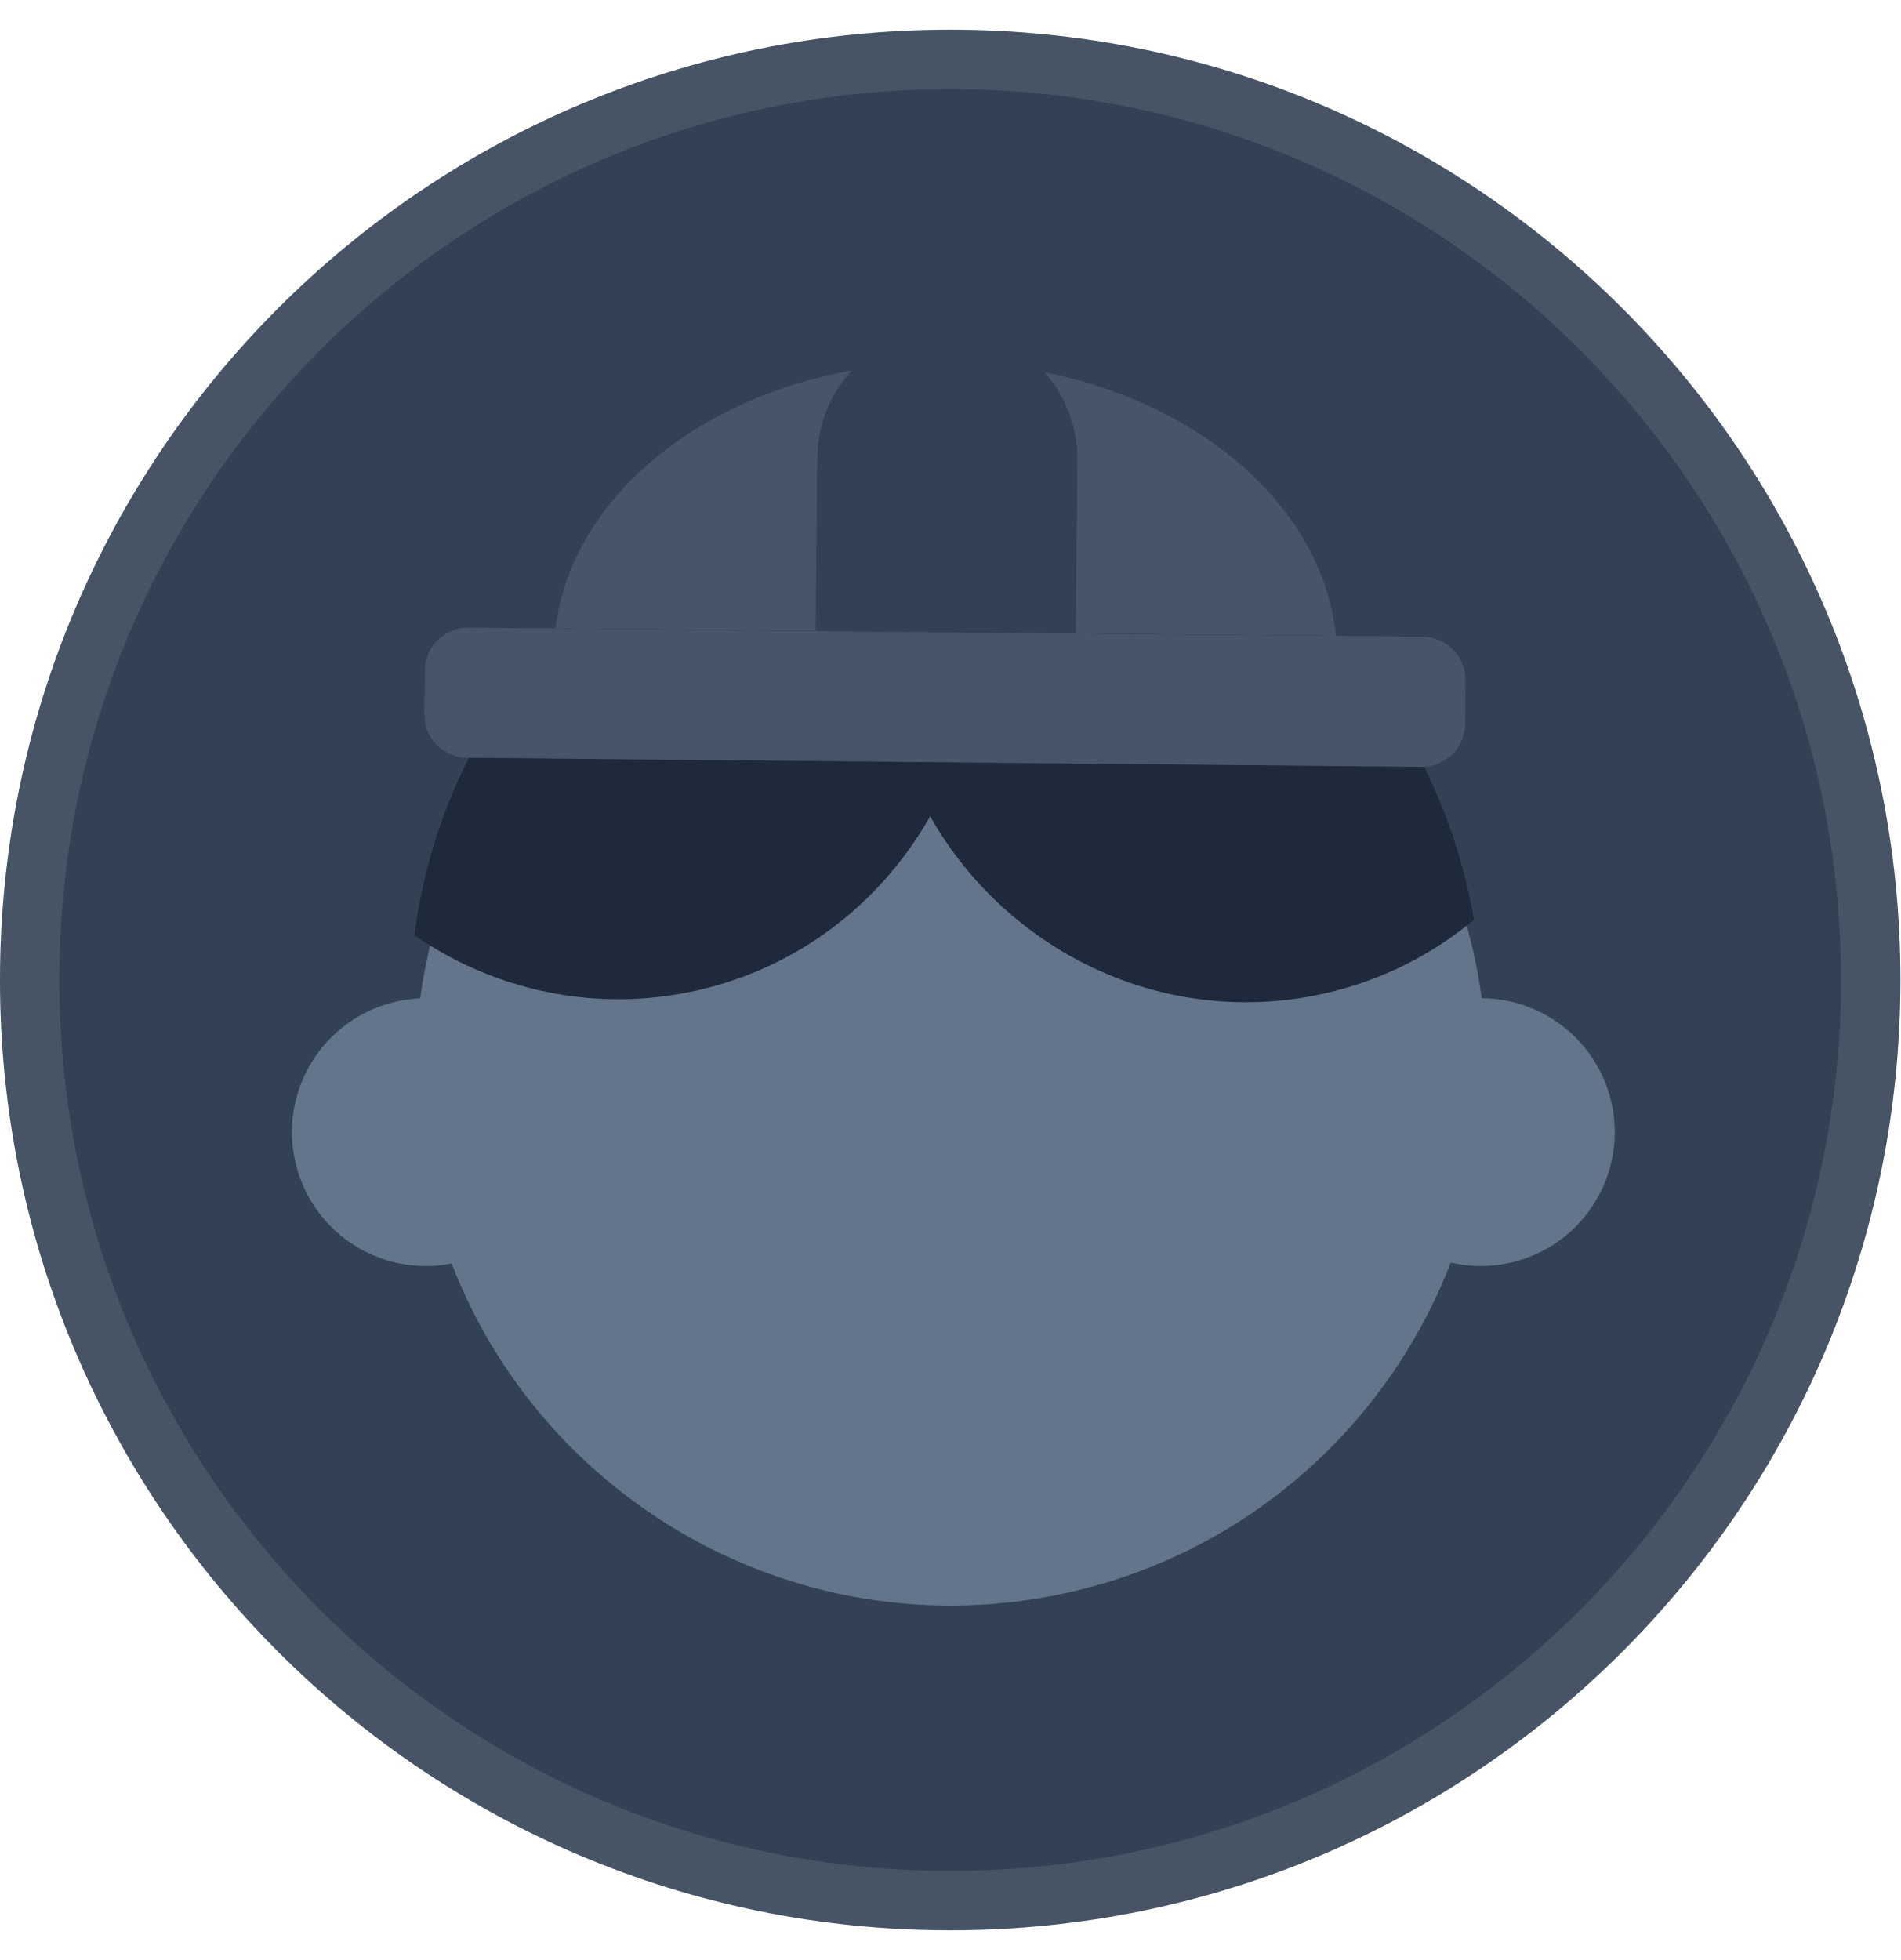
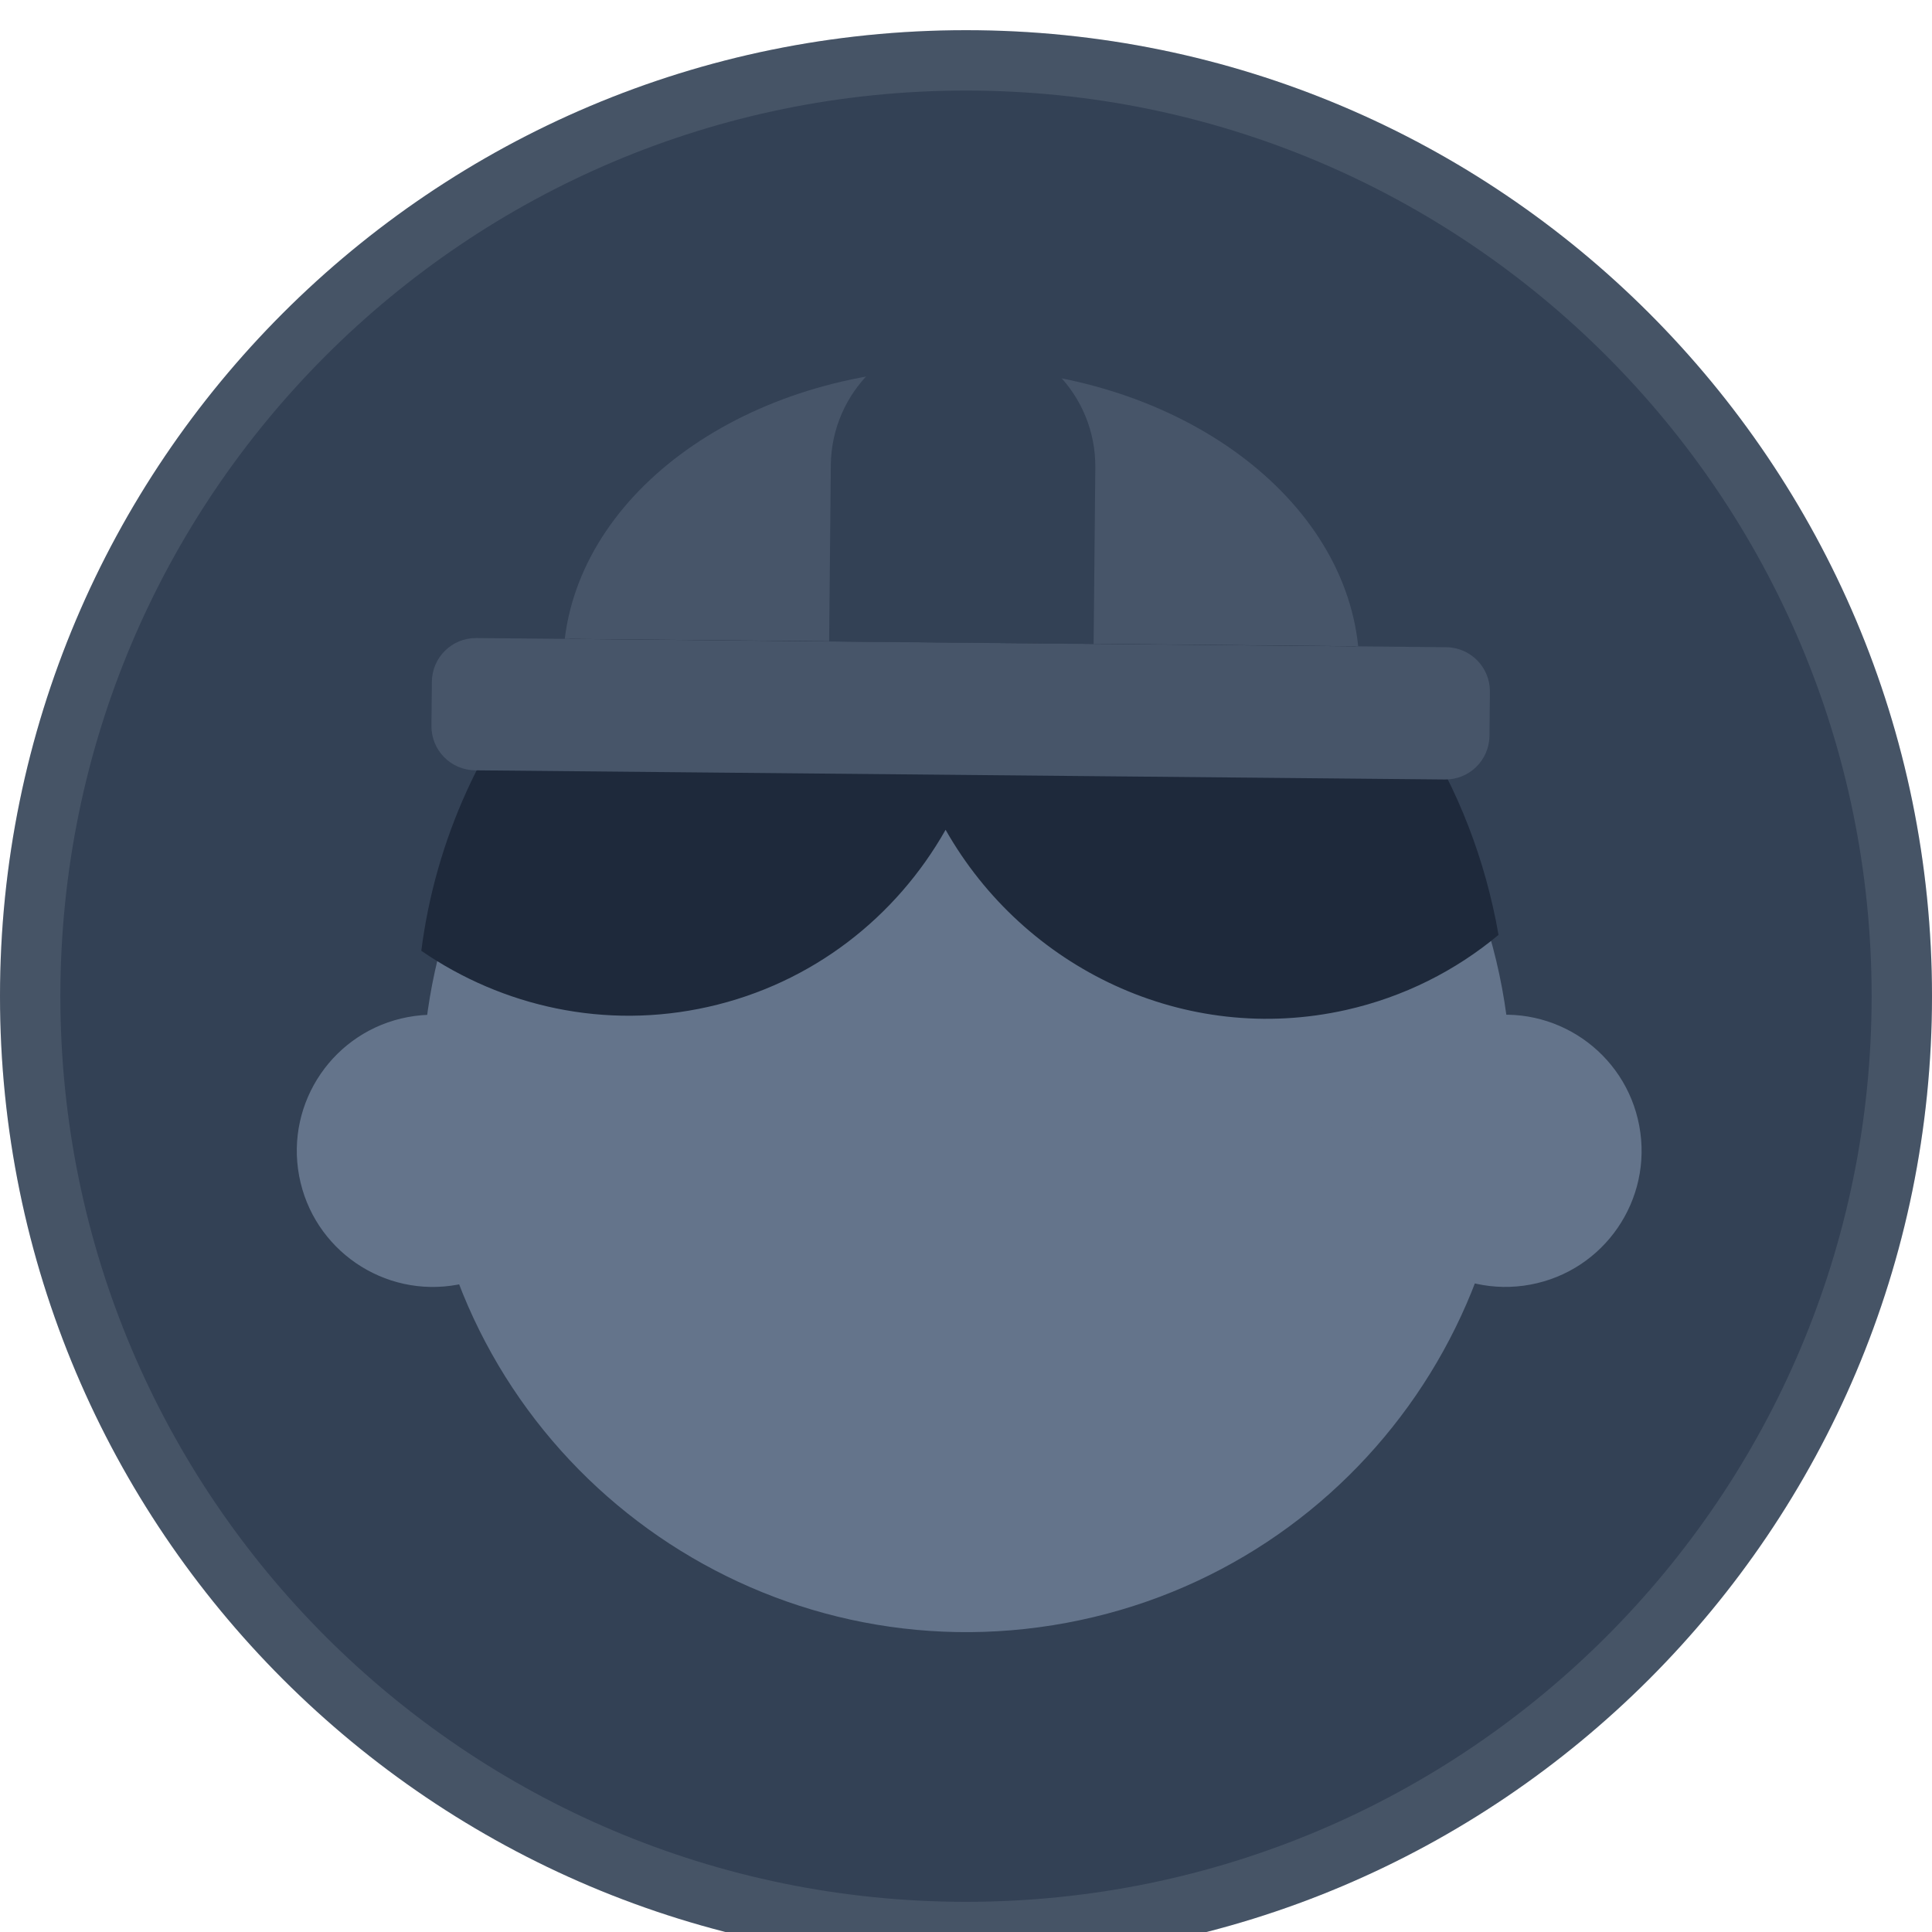
- <svg xmlns="http://www.w3.org/2000/svg" width="32" height="33" viewBox="0 0 32 33" fill="none">
+ <svg xmlns="http://www.w3.org/2000/svg" viewBox="0 0 32 32" fill="none">
  <circle cx="16" cy="16.5" r="16" fill="#334155" />
  <circle cx="16" cy="16.5" r="15.5" stroke="#F8FAFC" stroke-opacity="0.1" />
  <path d="M7.15 19.668C8.063 24.564 12.771 27.792 17.667 26.879C22.562 25.966 25.791 21.257 24.878 16.362C23.965 11.466 19.256 8.238 14.361 9.151C9.465 10.064 6.237 14.773 7.15 19.668Z" fill="#64748B" />
  <circle cx="2.254" cy="2.254" r="2.254" transform="matrix(-0.983048 0.183347 0.183347 0.983048 8.97266 16.4326)" fill="#64748B" />
  <ellipse cx="2.254" cy="2.254" rx="2.254" ry="2.254" transform="matrix(-0.983048 0.183347 0.183347 0.983048 26.7383 16.4321)" fill="#64748B" />
  <path fill-rule="evenodd" clip-rule="evenodd" d="M6.978 15.748C8.324 16.674 10.025 17.06 11.729 16.677C13.458 16.289 14.845 15.188 15.662 13.744C16.966 16.043 19.626 17.327 22.296 16.728C23.255 16.512 24.11 16.077 24.82 15.485C24.794 15.331 24.763 15.177 24.728 15.023C23.617 10.075 18.778 6.949 13.919 8.041C10.132 8.891 7.451 12.052 6.978 15.748Z" fill="#1E293B" />
  <path fill-rule="evenodd" clip-rule="evenodd" d="M22.496 10.705L9.354 10.581C9.665 8.039 12.516 6.068 15.968 6.101C19.419 6.133 22.233 8.158 22.496 10.705Z" fill="#475569" />
  <rect x="7.16" y="10.561" width="17.525" height="2.191" rx="0.73" transform="rotate(0.542194 7.16016 10.561)" fill="#475569" />
  <path d="M13.761 7.705C13.772 6.495 14.762 5.523 15.972 5.535C17.182 5.546 18.153 6.536 18.142 7.746L18.114 10.667L13.733 10.625L13.761 7.705Z" fill="#334155" />
</svg>
